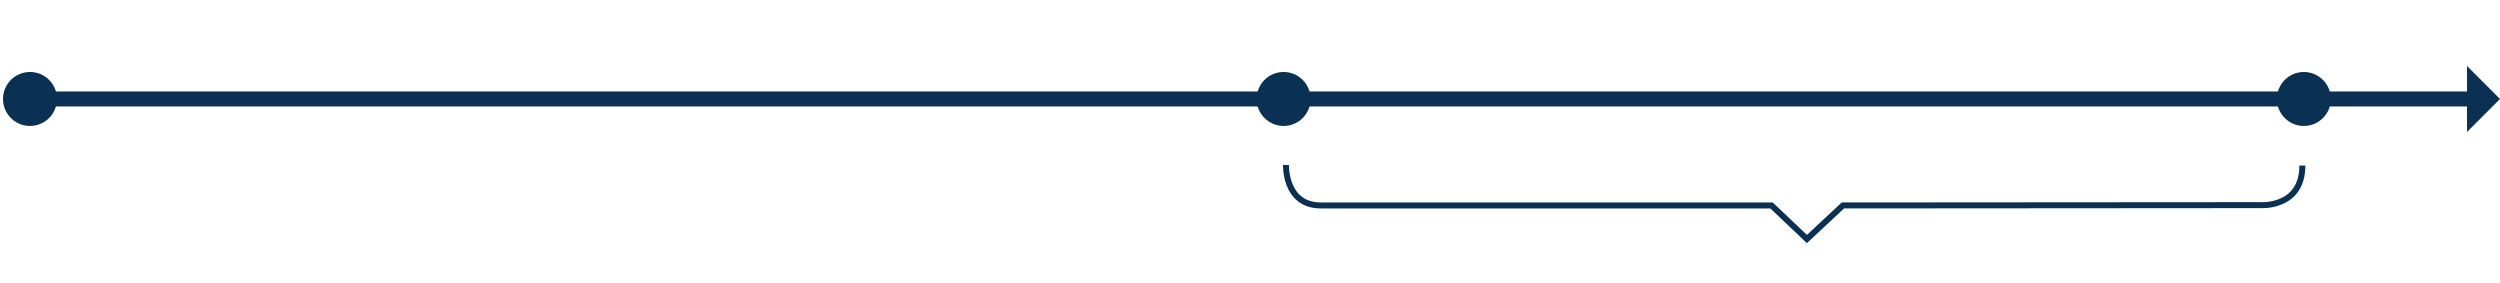
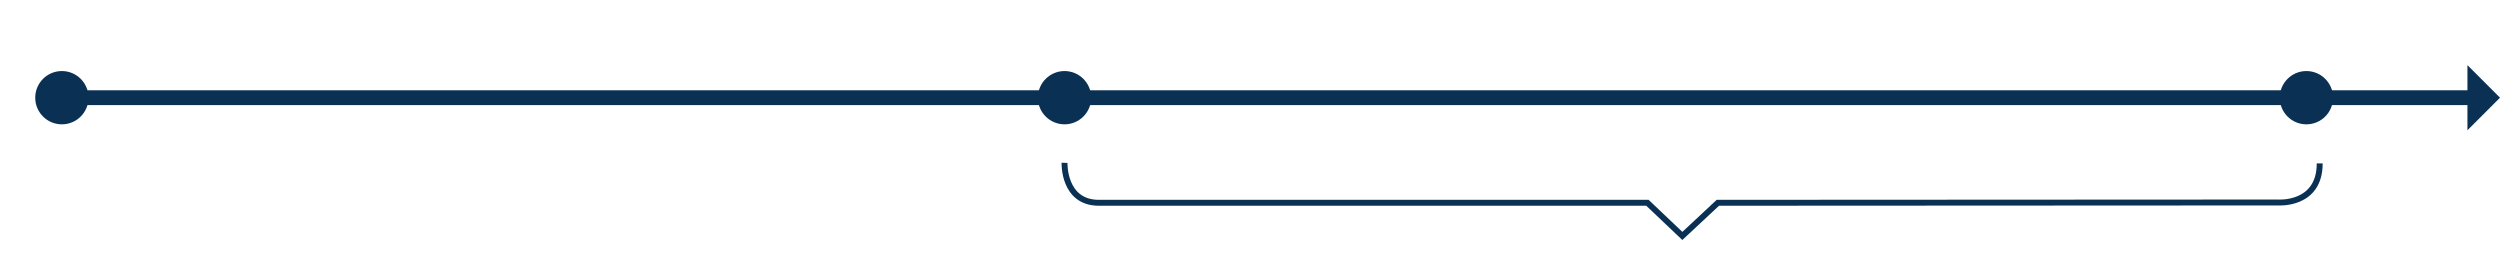
- <svg xmlns="http://www.w3.org/2000/svg" version="1.1" id="Layer_1" x="0px" y="0px" viewBox="0 0 833.6 94.1" enable-background="new 0 0 833.6 94.1" xml:space="preserve">
-   <circle fill="#0A3153" cx="10" cy="33" r="9" />
-   <circle fill="#0A3153" cx="428" cy="33" r="9" />
-   <circle fill="#0A3153" cx="768.2" cy="33" r="9" />
-   <line fill="none" stroke="#0A3153" stroke-width="5" stroke-miterlimit="10" x1="10" y1="33" x2="824" y2="33" />
-   <polygon fill="#0A3153" points="822.6,44 833.6,33 822.6,22 " />
-   <path fill="none" stroke="#0A3153" stroke-width="2" stroke-miterlimit="10" d="M428.8,55c0,0-0.5,13.5,11.6,13.5  c12.1,0,150.3,0,150.3,0l11.8,11.2l12-11.2l139.1-0.1c0,0,14.1,1.1,14.1-13.2" />
+ <svg xmlns="http://www.w3.org/2000/svg" version="1.1" id="Layer_1" x="0px" y="0px" viewBox="0 0 844.5 94.1" enable-background="new 0 0 844.5 94.1" xml:space="preserve">
+   <circle fill="#0A3153" cx="20.9" cy="33" r="9" />
+   <circle fill="#0A3153" cx="359.6" cy="33" r="9" />
+   <circle fill="#0A3153" cx="779.1" cy="33" r="9" />
+   <line fill="none" stroke="#0A3153" stroke-width="5" stroke-miterlimit="10" x1="20.9" y1="33" x2="834.9" y2="33" />
+   <polygon fill="#0A3153" points="833.5,44 844.5,33 833.5,22 " />
+   <path fill="none" stroke="#0A3153" stroke-width="2" stroke-miterlimit="10" d="M359.6,55c0,0-0.5,13.5,11.6,13.5  c12.1,0,185.3,0,185.3,0l11.8,11.2l12-11.2l189.2-0.1c0,0,14.1,1.1,14.1-13.2" />
+   <path fill="none" stroke="#0A3153" stroke-width="2" stroke-miterlimit="10" d="M20.9-76c0,0-0.5,13.5,11.6,13.5s354.6,0,354.6,0  l11.8,11.2l12-11.2l358.6-0.1c0,0,14.1,1.1,14.1-13.2" />
</svg>
